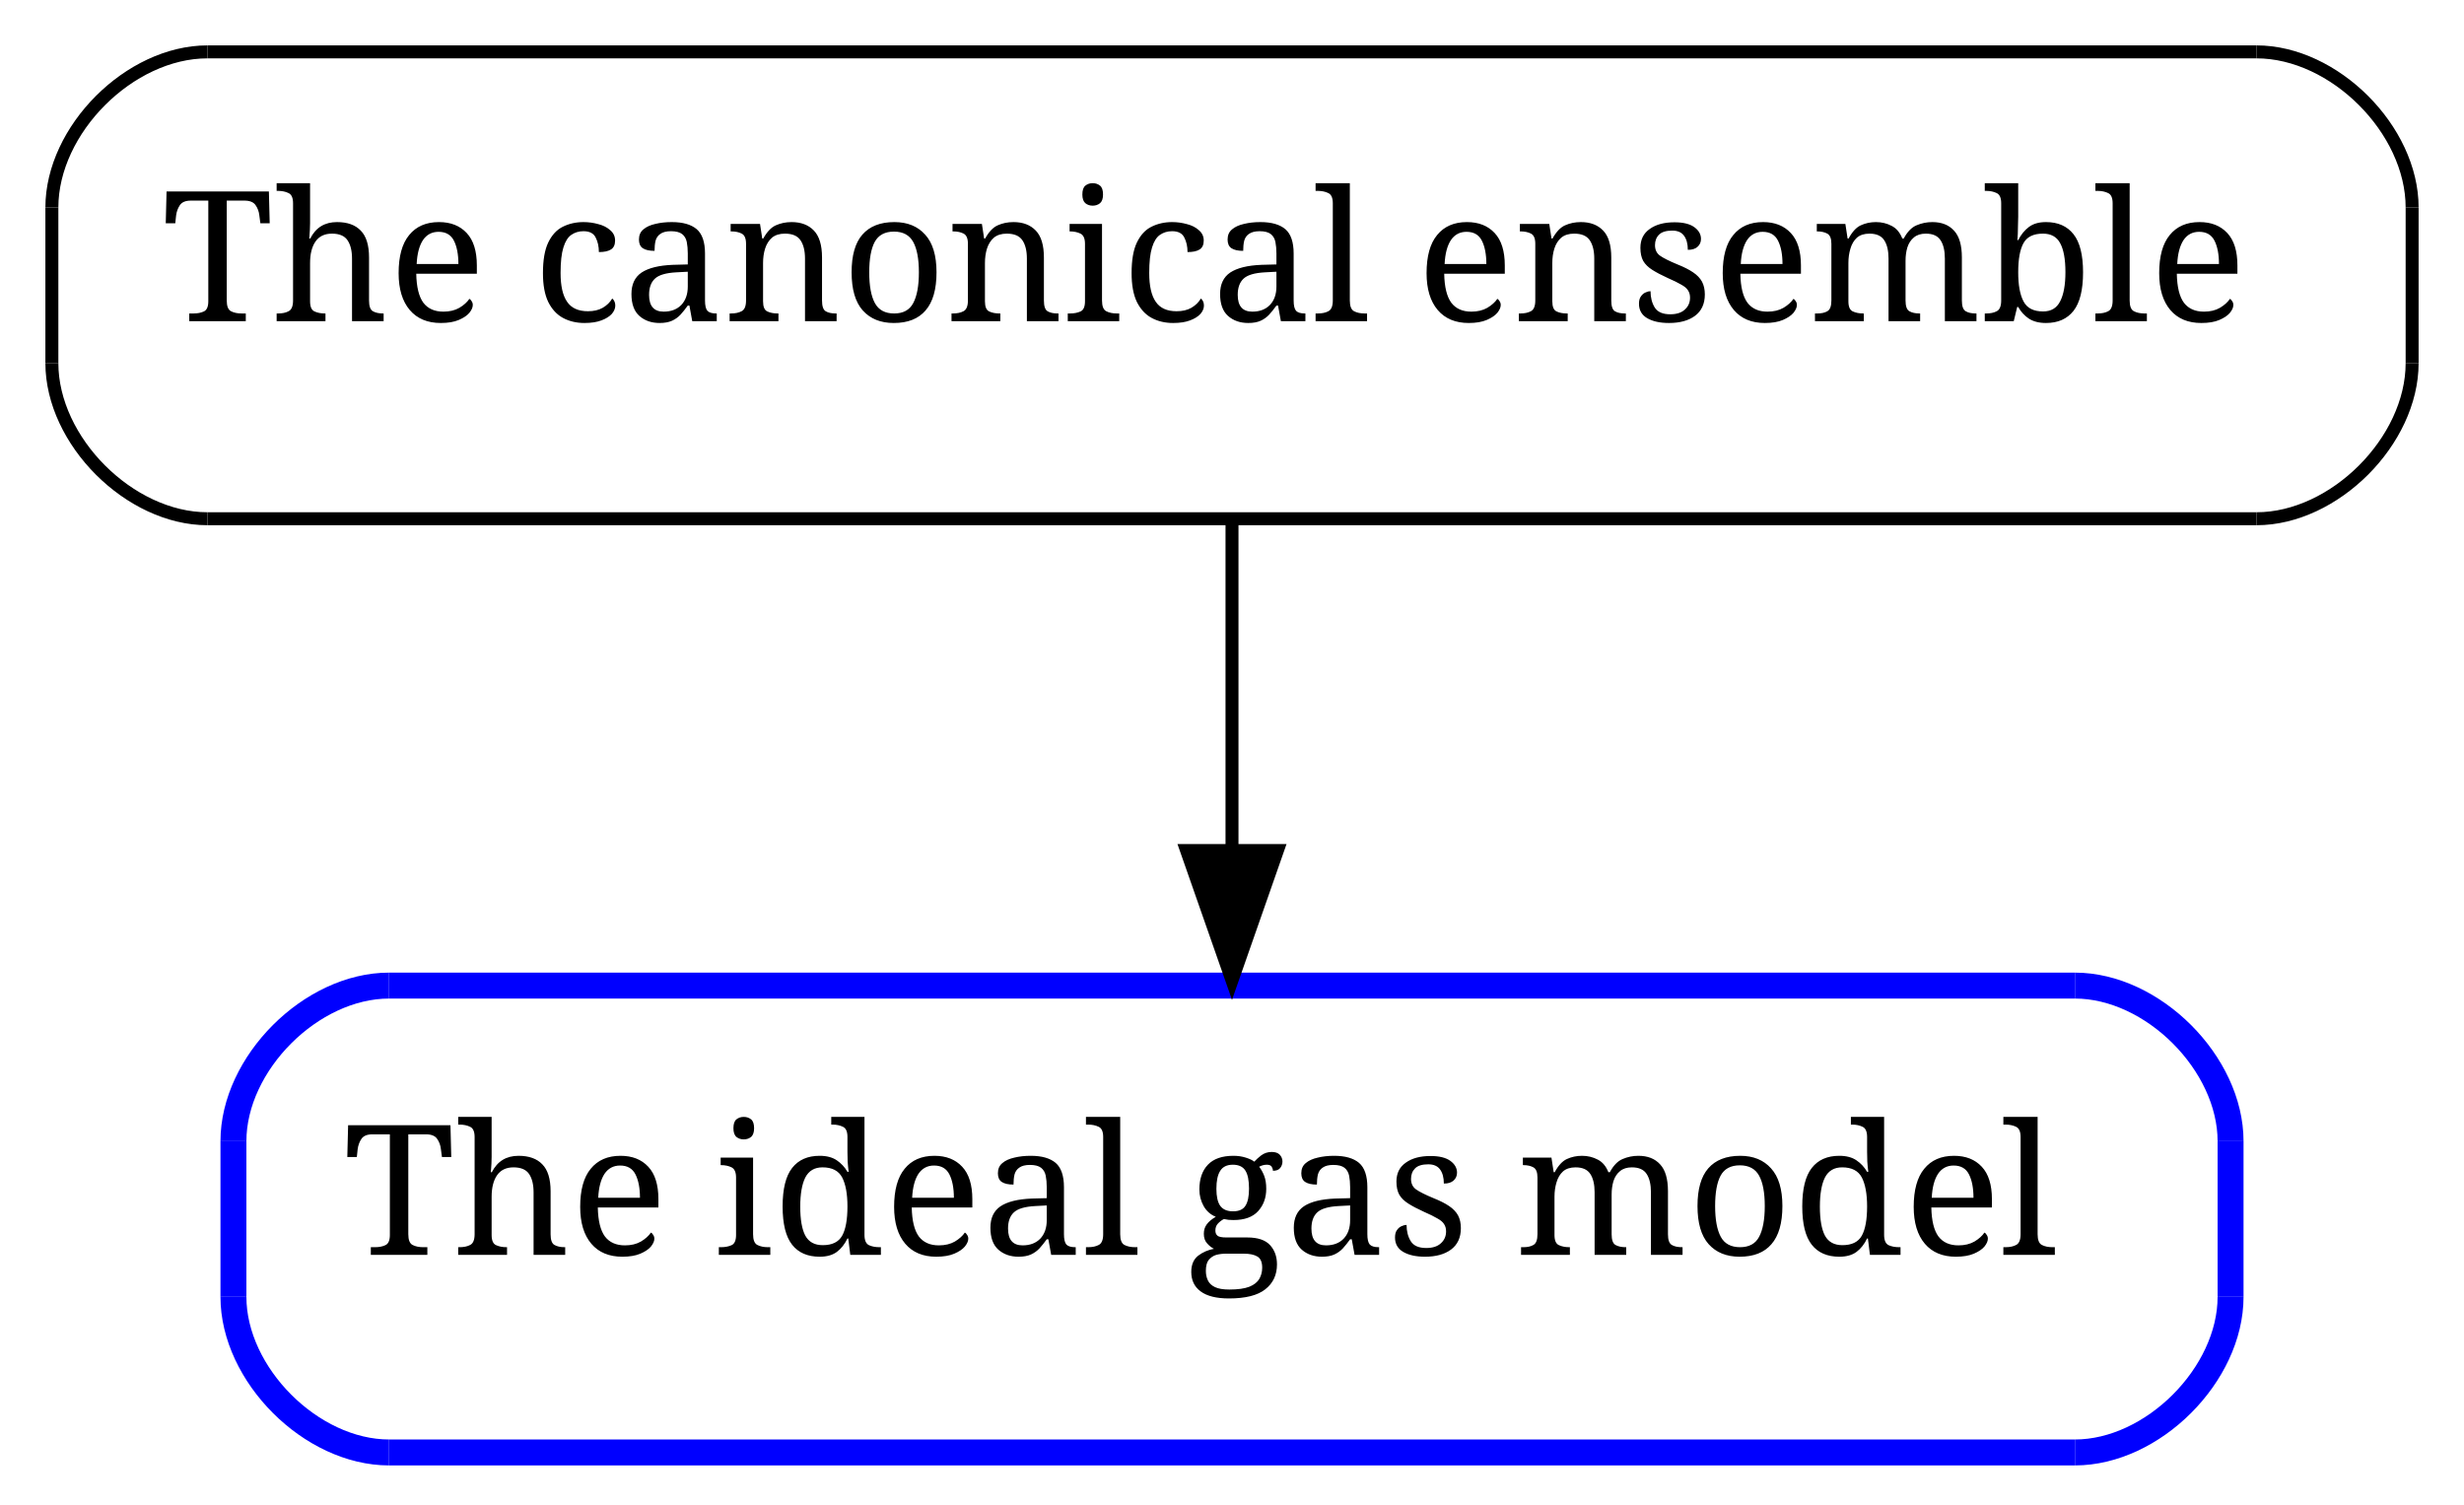
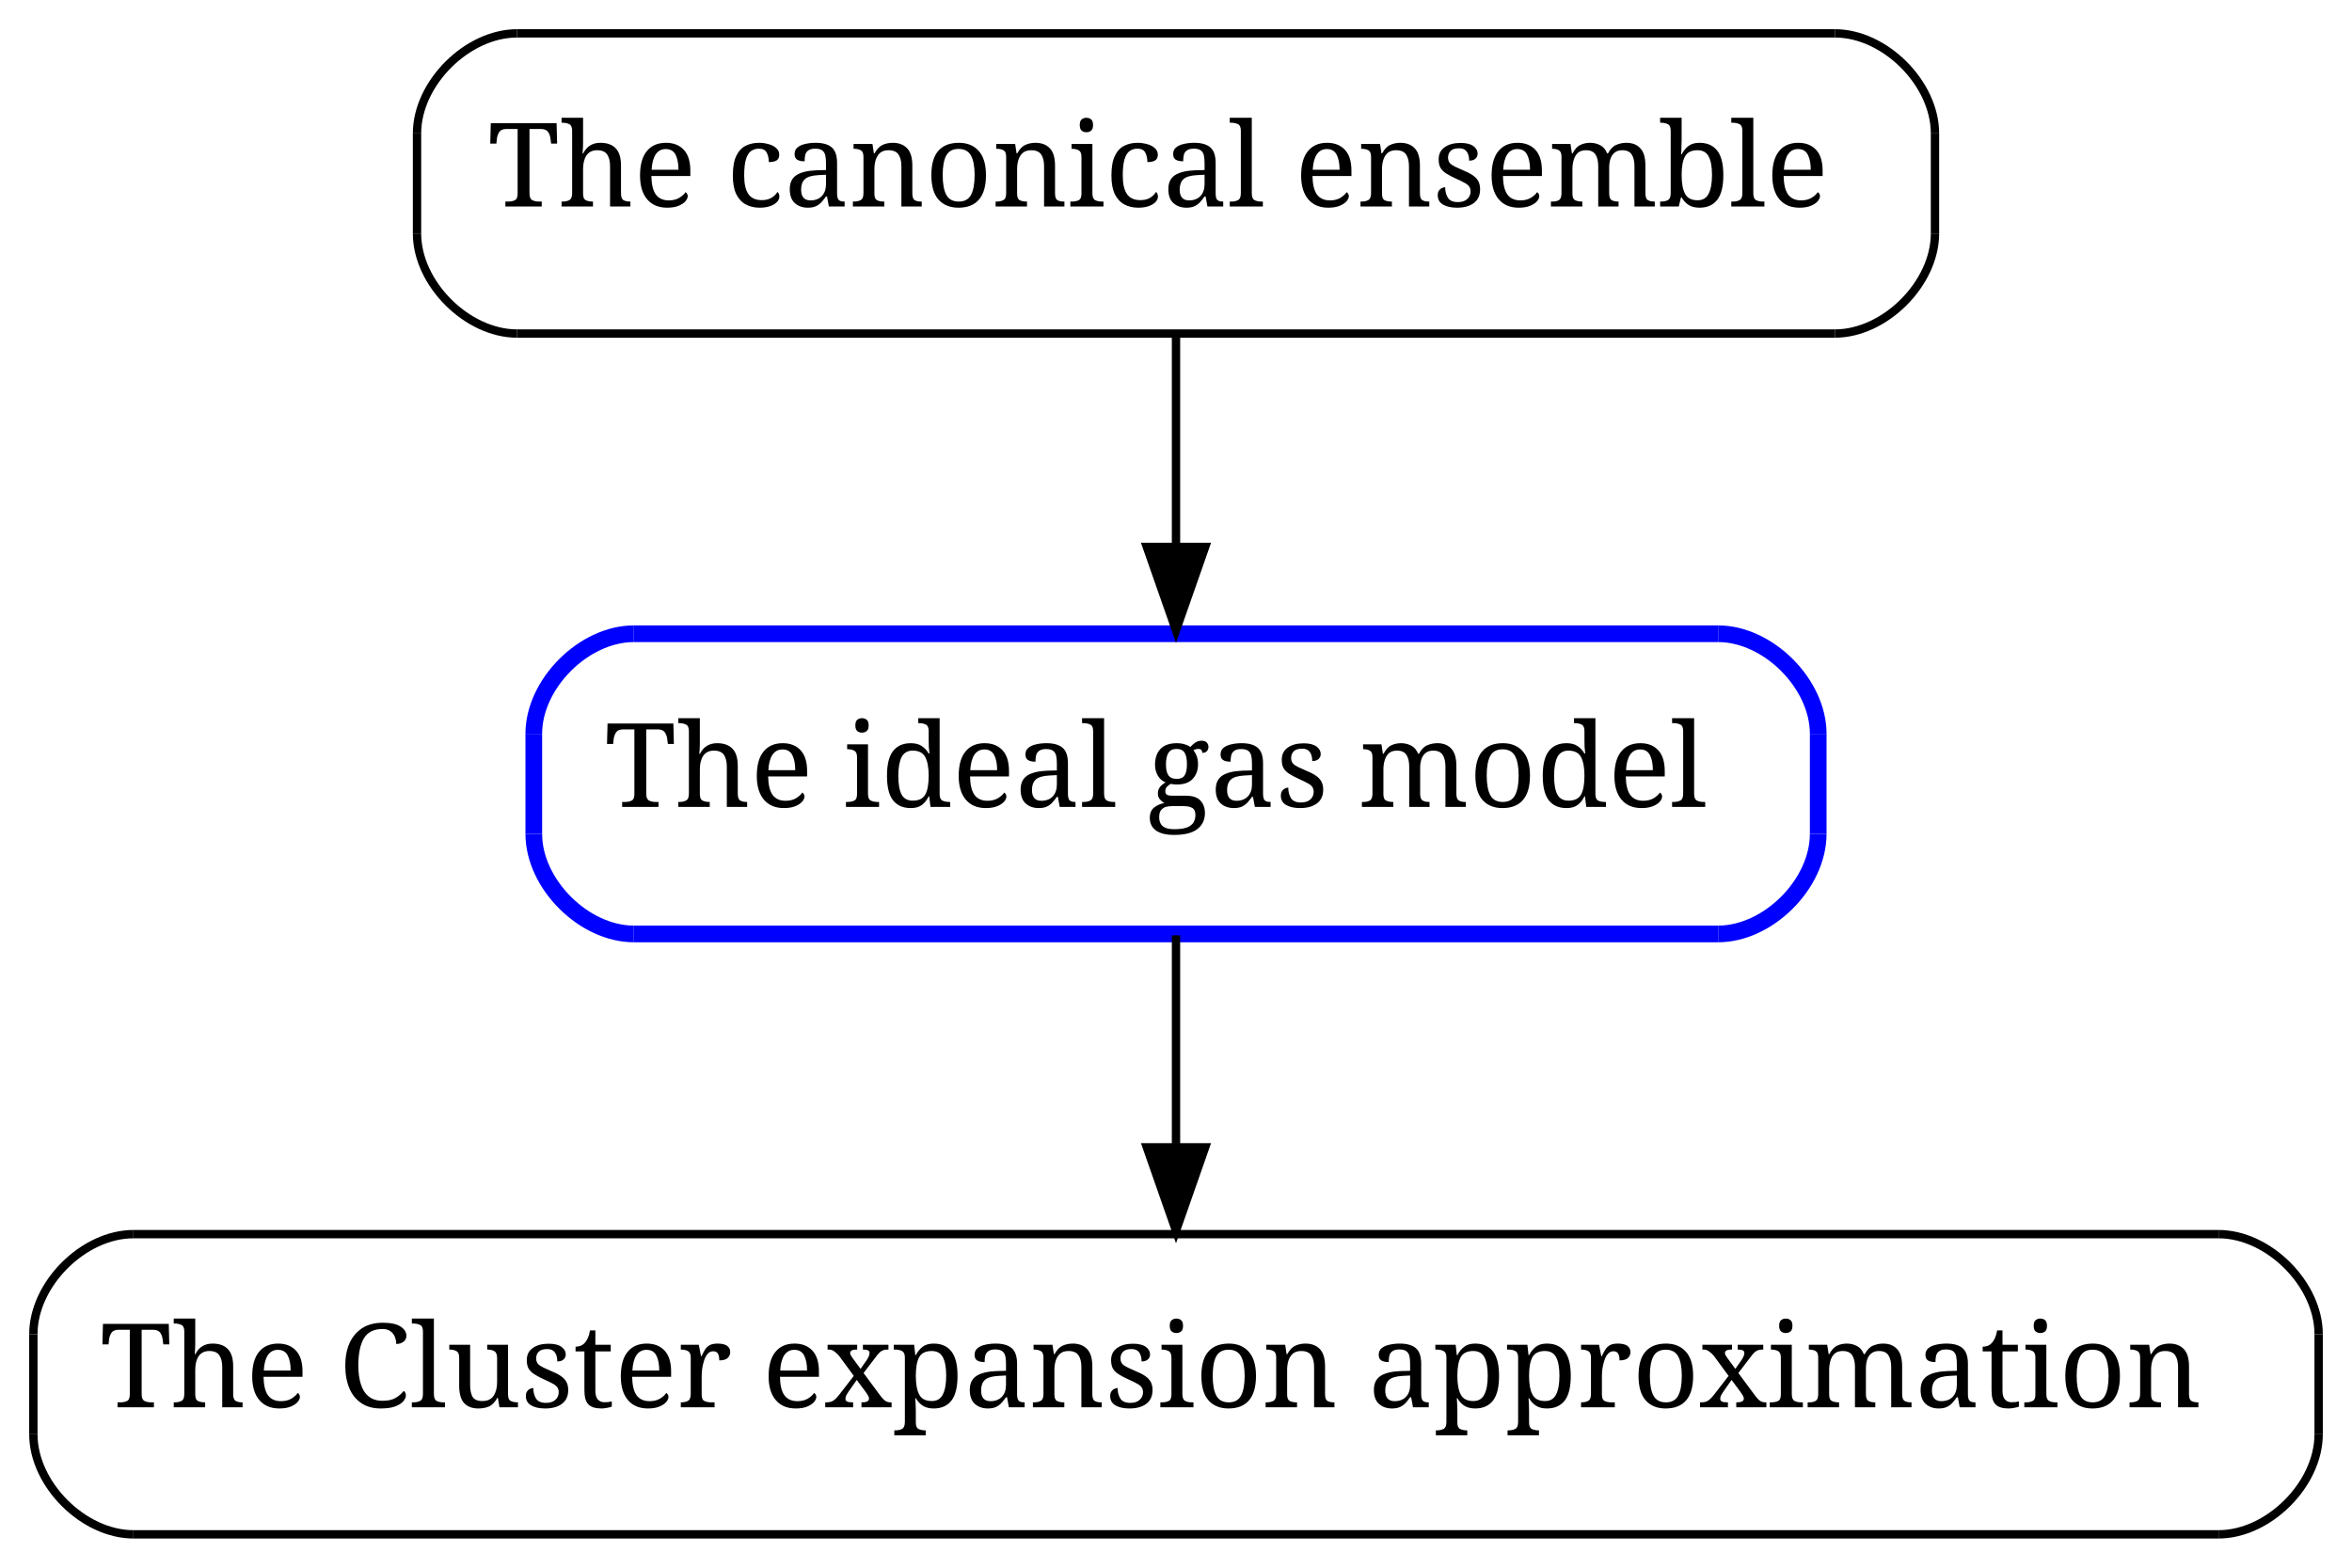
- <svg xmlns="http://www.w3.org/2000/svg" xmlns:xlink="http://www.w3.org/1999/xlink" width="190pt" height="116pt" viewBox="0.00 0.00 190.00 116.00">
-   <g id="graph1" class="graph" transform="scale(1 1) rotate(0) translate(4 112)">
+ <svg xmlns="http://www.w3.org/2000/svg" xmlns:xlink="http://www.w3.org/1999/xlink" width="282pt" height="188pt" viewBox="0.00 0.00 282.00 188.00">
+   <g id="graph1" class="graph" transform="scale(1 1) rotate(0) translate(4 184)">
    <g id="node1" class="node">
      <a xlink:href="IDEAL_GAS.html" xlink:title="The ideal gas model" target="_top">
-         <polyline fill="none" stroke="blue" stroke-width="2" points="156,-36 26,-36 " />
-         <path fill="none" stroke="blue" stroke-width="2" d="M26,-36C20,-36 14,-30 14,-24" />
-         <polyline fill="none" stroke="blue" stroke-width="2" points="14,-24 14,-12 " />
-         <path fill="none" stroke="blue" stroke-width="2" d="M14,-12C14,-6 20,-1.72099e-14 26,-1.66562e-14" />
-         <polyline fill="none" stroke="blue" stroke-width="2" points="26,-1.66562e-14 156,-4.66005e-15 " />
-         <path fill="none" stroke="blue" stroke-width="2" d="M156,-4.66005e-15C162,-4.10638e-15 168,-6 168,-12" />
-         <polyline fill="none" stroke="blue" stroke-width="2" points="168,-12 168,-24 " />
-         <path fill="none" stroke="blue" stroke-width="2" d="M168,-24C168,-30 162,-36 156,-36" />
-         <text text-anchor="start" x="22.5" y="-15.233" font-family="Times Roman,serif" font-size="14.00">The ideal gas model</text>
+         <polyline fill="none" stroke="blue" stroke-width="2" points="202,-108 72,-108 " />
+         <path fill="none" stroke="blue" stroke-width="2" d="M72,-108C66,-108 60,-102 60,-96" />
+         <polyline fill="none" stroke="blue" stroke-width="2" points="60,-96 60,-84 " />
+         <path fill="none" stroke="blue" stroke-width="2" d="M60,-84C60,-78 66,-72 72,-72" />
+         <polyline fill="none" stroke="blue" stroke-width="2" points="72,-72 202,-72 " />
+         <path fill="none" stroke="blue" stroke-width="2" d="M202,-72C208,-72 214,-78 214,-84" />
+         <polyline fill="none" stroke="blue" stroke-width="2" points="214,-84 214,-96 " />
+         <path fill="none" stroke="blue" stroke-width="2" d="M214,-96C214,-102 208,-108 202,-108" />
+         <text text-anchor="start" x="68.5" y="-87.233" font-family="Times Roman,serif" font-size="14.00">The ideal gas model</text>
      </a>
    </g>
    <g id="node2" class="node">
-       <a xlink:href="CANONICAL_ENSEMBLE.html" xlink:title="The canonical ensemble" target="_top">
-         <polyline fill="none" stroke="black" points="170,-108 12,-108 " />
-         <path fill="none" stroke="black" d="M12,-108C6,-108 5.92119e-14,-102 4.73695e-14,-96" />
-         <polyline fill="none" stroke="black" points="4.73695e-14,-96 2.36848e-14,-84 " />
-         <path fill="none" stroke="black" d="M2.36848e-14,-84C1.18424e-14,-78 6,-72 12,-72" />
-         <polyline fill="none" stroke="black" points="12,-72 170,-72 " />
-         <path fill="none" stroke="black" d="M170,-72C176,-72 182,-78 182,-84" />
-         <polyline fill="none" stroke="black" points="182,-84 182,-96 " />
-         <path fill="none" stroke="black" d="M182,-96C182,-102 176,-108 170,-108" />
-         <text text-anchor="start" x="8.5" y="-87.233" font-family="Times Roman,serif" font-size="14.00">The canonical ensemble</text>
+       <a xlink:href="CLUSTER_EXPANSION.html" xlink:title="The Cluster expansion approximation" target="_top">
+         <polyline fill="none" stroke="black" points="262,-36 12,-36 " />
+         <path fill="none" stroke="black" d="M12,-36C6,-36 1.18424e-13,-30 9.4739e-14,-24" />
+         <polyline fill="none" stroke="black" points="9.4739e-14,-24 4.73695e-14,-12 " />
+         <path fill="none" stroke="black" d="M4.73695e-14,-12C2.36848e-14,-6 6,-1.74524e-14 12,-1.71412e-14" />
+         <polyline fill="none" stroke="black" points="12,-1.71412e-14 262,-4.17509e-15 " />
+         <path fill="none" stroke="black" d="M262,-4.17509e-15C268,-3.8639e-15 274,-6 274,-12" />
+         <polyline fill="none" stroke="black" points="274,-12 274,-24 " />
+         <path fill="none" stroke="black" d="M274,-24C274,-30 268,-36 262,-36" />
+         <text text-anchor="start" x="8" y="-15.233" font-family="Times Roman,serif" font-size="14.00">The Cluster expansion approximation</text>
      </a>
    </g>
    <g id="edge2" class="edge">
-       <path fill="none" stroke="black" d="M91,-71.831C91,-64.131 91,-54.974 91,-46.417" />
-       <polygon fill="black" stroke="black" points="94.5,-46.413 91,-36.413 87.5,-46.413 94.5,-46.413" />
+       <path fill="none" stroke="black" d="M137,-71.831C137,-64.131 137,-54.974 137,-46.417" />
+       <polygon fill="black" stroke="black" points="140.5,-46.413 137,-36.413 133.5,-46.413 140.5,-46.413" />
+     </g>
+     <g id="node4" class="node">
+       <a xlink:href="CANONICAL_ENSEMBLE.html" xlink:title="The canonical ensemble" target="_top">
+         <polyline fill="none" stroke="black" points="216,-180 58,-180 " />
+         <path fill="none" stroke="black" d="M58,-180C52,-180 46,-174 46,-168" />
+         <polyline fill="none" stroke="black" points="46,-168 46,-156 " />
+         <path fill="none" stroke="black" d="M46,-156C46,-150 52,-144 58,-144" />
+         <polyline fill="none" stroke="black" points="58,-144 216,-144 " />
+         <path fill="none" stroke="black" d="M216,-144C222,-144 228,-150 228,-156" />
+         <polyline fill="none" stroke="black" points="228,-156 228,-168 " />
+         <path fill="none" stroke="black" d="M228,-168C228,-174 222,-180 216,-180" />
+         <text text-anchor="start" x="54.5" y="-159.233" font-family="Times Roman,serif" font-size="14.00">The canonical ensemble</text>
+       </a>
+     </g>
+     <g id="edge4" class="edge">
+       <path fill="none" stroke="black" d="M137,-143.831C137,-136.131 137,-126.974 137,-118.417" />
+       <polygon fill="black" stroke="black" points="140.5,-118.413 137,-108.413 133.5,-118.413 140.5,-118.413" />
    </g>
  </g>
</svg>
